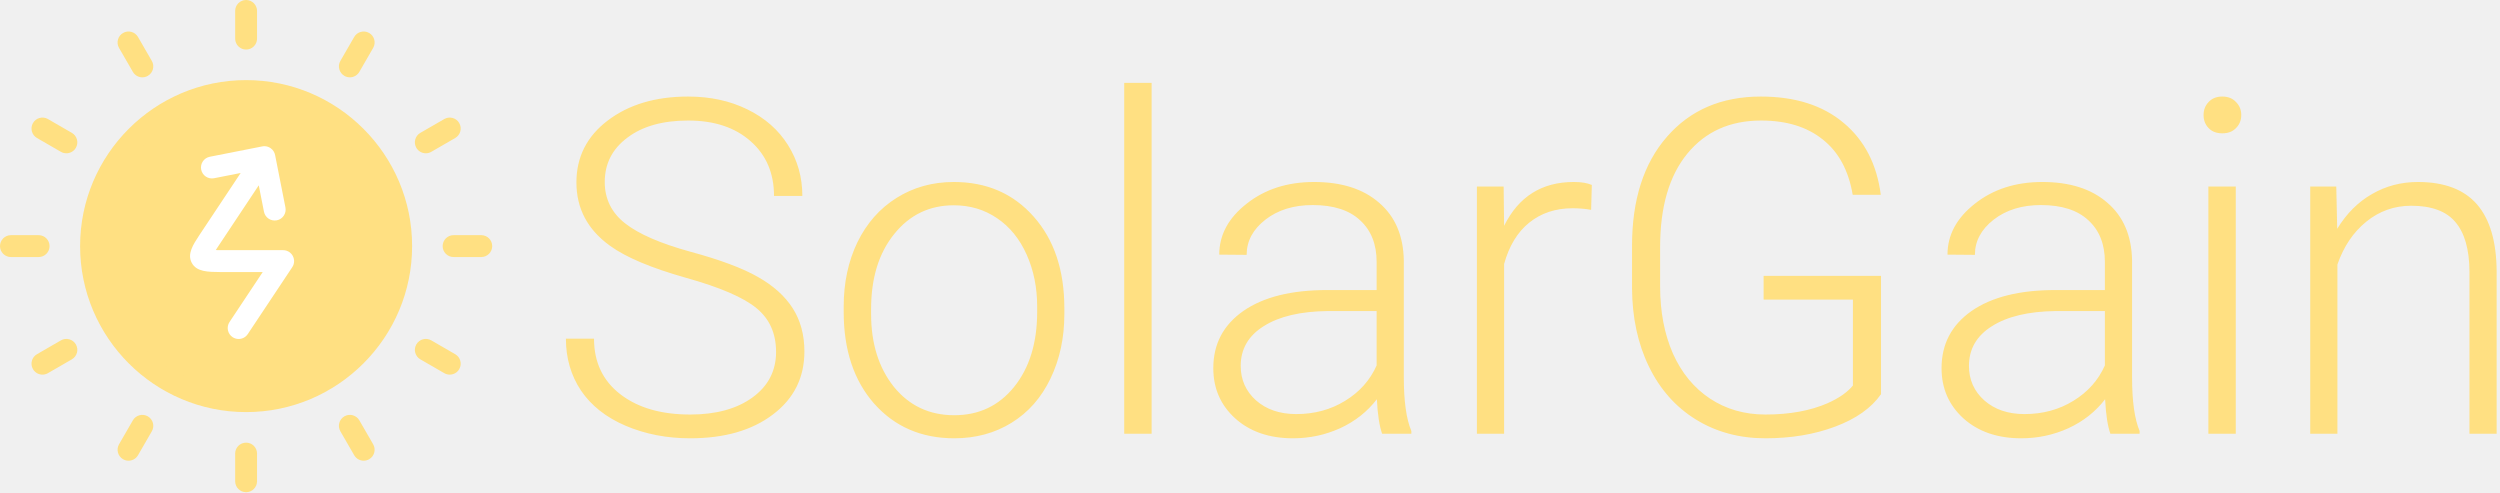
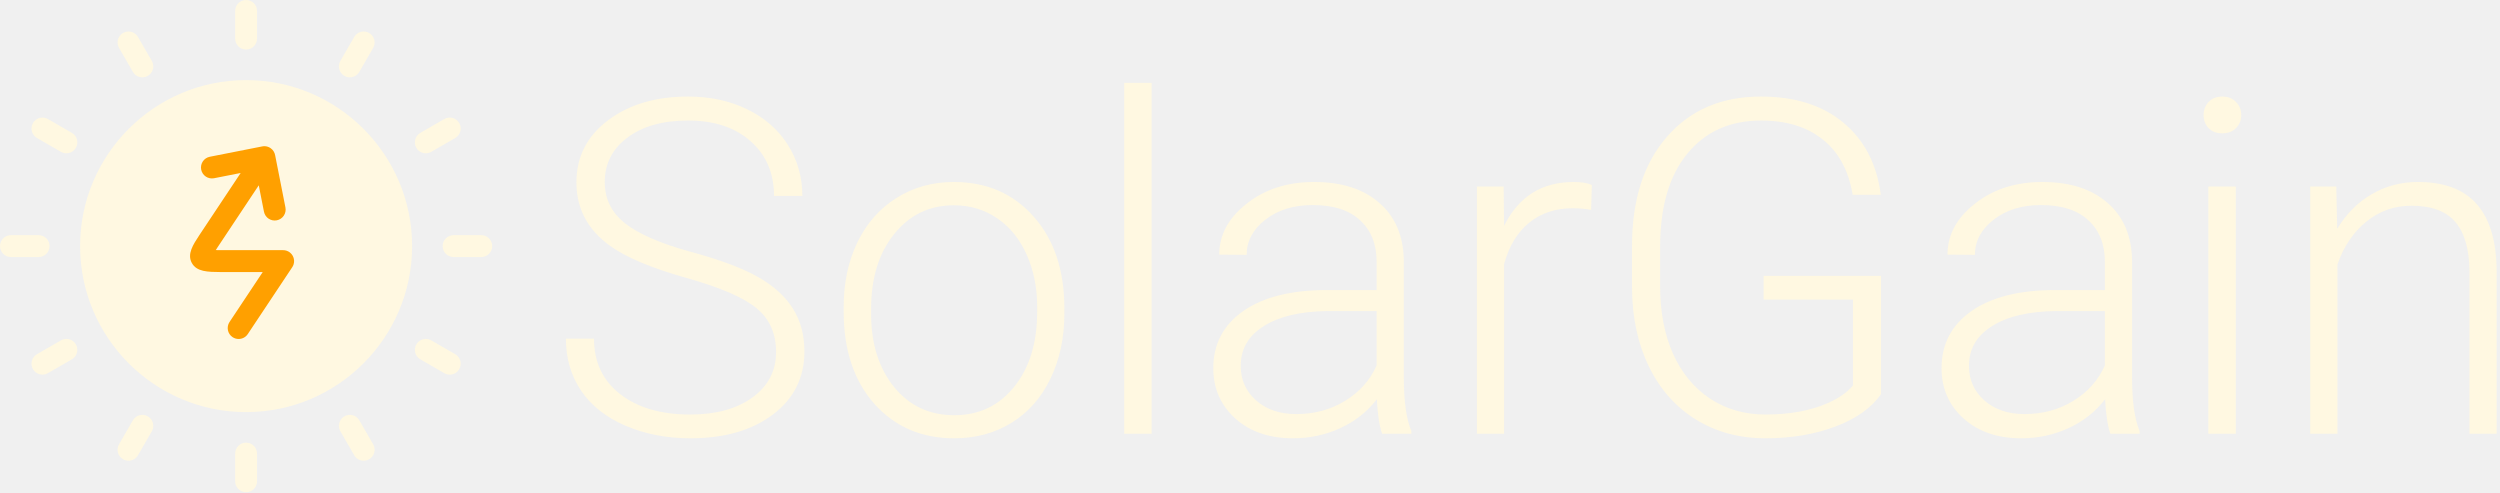
<svg xmlns="http://www.w3.org/2000/svg" width="513" height="101" viewBox="0 0 513 101" fill="none">
-   <circle cx="33.5" cy="33.5" r="33.5" transform="translate(17 17)" fill="#FFE082" />
-   <path d="M24.427 9.834C23.807 8.76 24.175 7.386 25.249 6.766C26.323 6.145 27.697 6.513 28.317 7.588L31.154 12.498C31.774 13.573 31.406 14.947 30.332 15.567C29.978 15.772 29.592 15.869 29.211 15.869C28.434 15.869 27.679 15.466 27.263 14.745L24.427 9.834ZM12.499 69.846L7.588 72.681C6.513 73.302 6.145 74.676 6.766 75.75C7.182 76.471 7.937 76.874 8.713 76.874C9.094 76.874 9.481 76.777 9.834 76.572L14.745 73.737C15.82 73.117 16.188 71.743 15.568 70.668C14.947 69.594 13.573 69.226 12.499 69.846ZM14.745 27.263L9.834 24.428C8.76 23.807 7.386 24.175 6.766 25.25C6.145 26.324 6.513 27.698 7.588 28.319L12.499 31.154C12.853 31.358 13.239 31.456 13.62 31.456C14.396 31.456 15.152 31.053 15.568 30.332C16.188 29.257 15.82 27.883 14.745 27.263ZM87.38 31.456C87.761 31.456 88.147 31.358 88.501 31.154L93.412 28.319C94.487 27.698 94.855 26.324 94.235 25.25C93.614 24.175 92.24 23.807 91.166 24.428L86.255 27.263C85.18 27.883 84.812 29.257 85.433 30.332C85.849 31.052 86.604 31.456 87.38 31.456ZM70.668 15.567C71.022 15.772 71.408 15.869 71.789 15.869C72.566 15.869 73.321 15.466 73.737 14.745L76.572 9.834C77.193 8.76 76.824 7.386 75.75 6.766C74.676 6.146 73.302 6.513 72.681 7.588L69.846 12.499C69.226 13.573 69.594 14.947 70.668 15.567ZM50.5 10.17C51.741 10.17 52.746 9.164 52.746 7.923V2.246C52.746 1.006 51.741 0 50.5 0C49.259 0 48.254 1.006 48.254 2.246V7.923C48.254 9.164 49.26 10.17 50.5 10.17ZM10.17 50.5C10.17 49.259 9.164 48.253 7.923 48.253H2.246C1.006 48.253 0 49.259 0 50.5C0 51.741 1.006 52.746 2.246 52.746H7.923C9.164 52.746 10.17 51.741 10.17 50.5ZM93.412 72.682L88.501 69.846C87.427 69.226 86.053 69.594 85.433 70.668C84.812 71.743 85.18 73.117 86.255 73.737L91.166 76.573C91.52 76.777 91.906 76.874 92.287 76.874C93.064 76.874 93.819 76.471 94.235 75.75C94.855 74.676 94.487 73.302 93.412 72.682ZM98.754 48.253H93.077C91.837 48.253 90.831 49.259 90.831 50.5C90.831 51.741 91.837 52.746 93.077 52.746H98.754C99.994 52.746 101 51.741 101 50.5C101 49.259 99.994 48.253 98.754 48.253ZM84.564 50.5C84.564 69.282 69.283 84.563 50.5 84.563C31.718 84.563 16.436 69.282 16.436 50.5C16.436 31.717 31.717 16.437 50.5 16.437C69.283 16.437 84.564 31.717 84.564 50.5ZM80.071 50.5C80.071 34.195 66.805 20.929 50.5 20.929C34.195 20.929 20.929 34.195 20.929 50.5C20.929 66.805 34.195 80.07 50.5 80.07C66.805 80.07 80.071 66.805 80.071 50.5ZM30.332 85.433C29.258 84.813 27.884 85.18 27.263 86.255L24.428 91.166C23.808 92.24 24.176 93.614 25.25 94.234C25.604 94.439 25.991 94.536 26.372 94.536C27.148 94.536 27.903 94.133 28.319 93.412L31.155 88.501C31.775 87.427 31.406 86.053 30.332 85.433ZM60.904 53.234C60.76 52.968 60.561 52.727 60.309 52.531C60.099 52.366 59.858 52.237 59.596 52.156L59.593 52.154C59.364 52.084 59.128 52.05 58.894 52.054H46.16C45.936 52.052 45.531 52.049 45.097 52.037C45.218 51.847 45.352 51.639 45.499 51.415C46.253 50.267 50.513 43.864 53.918 38.748L54.986 44.16C55.227 45.377 56.408 46.168 57.625 45.929C58.842 45.689 59.635 44.508 59.394 43.291L57.283 32.595C57.184 32.005 56.851 31.456 56.314 31.098C56.135 30.979 55.945 30.889 55.75 30.827C55.4 30.715 55.018 30.688 54.633 30.764L43.874 32.886C42.657 33.127 41.865 34.308 42.105 35.525C42.346 36.742 43.528 37.533 44.744 37.294L50.206 36.217C46.792 41.345 42.504 47.79 41.743 48.95C40.433 50.945 39.195 52.829 40.174 54.66C41.162 56.509 43.462 56.527 46.142 56.547H54.731C52.105 60.491 48.541 65.847 47.915 66.8C47.234 67.837 47.523 69.23 48.56 69.911C48.941 70.161 49.368 70.28 49.791 70.28C50.523 70.28 51.24 69.923 51.671 69.266C52.517 67.977 58.832 58.494 60.778 55.572C60.909 55.381 61.011 55.169 61.079 54.942C61.158 54.679 61.186 54.406 61.166 54.138C61.143 53.813 61.05 53.507 60.904 53.234ZM50.5 90.83C49.259 90.83 48.254 91.836 48.254 93.077V98.754C48.254 99.994 49.259 101 50.5 101C51.741 101 52.746 99.994 52.746 98.754V93.077C52.746 91.836 51.741 90.83 50.5 90.83ZM73.737 86.254C73.117 85.18 71.743 84.812 70.668 85.432C69.594 86.053 69.226 87.427 69.846 88.501L72.682 93.412C73.098 94.133 73.853 94.536 74.629 94.536C75.01 94.536 75.397 94.438 75.751 94.234C76.825 93.614 77.193 92.24 76.573 91.166L73.737 86.254Z" fill="#FFE082" />
-   <path d="M21.082 22.514C20.938 22.247 20.739 22.006 20.488 21.81C20.277 21.645 20.036 21.516 19.774 21.435L19.771 21.434C19.542 21.363 19.306 21.329 19.072 21.333H6.338C6.114 21.331 5.709 21.328 5.275 21.317C5.396 21.126 5.53 20.919 5.677 20.694C6.431 19.546 10.691 13.144 14.097 8.028L15.165 13.44C15.405 14.657 16.586 15.447 17.803 15.209C19.02 14.968 19.813 13.787 19.572 12.57L17.462 1.874C17.362 1.285 17.029 0.735 16.492 0.378C16.313 0.258 16.123 0.168 15.928 0.106C15.579 -0.006 15.196 -0.033 14.811 0.043L4.052 2.166C2.835 2.406 2.043 3.587 2.283 4.805C2.524 6.022 3.706 6.812 4.922 6.574L10.385 5.496C6.97 10.624 2.682 17.069 1.921 18.229C0.611 20.224 -0.627 22.109 0.352 23.94C1.34 25.788 3.64 25.806 6.32 25.827H14.909C12.283 29.771 8.719 35.127 8.093 36.08C7.413 37.117 7.701 38.51 8.738 39.191C9.119 39.44 9.546 39.559 9.969 39.559C10.701 39.559 11.418 39.203 11.849 38.545C12.695 37.257 19.01 27.773 20.956 24.851C21.087 24.66 21.19 24.448 21.257 24.222C21.336 23.958 21.364 23.686 21.344 23.417C21.321 23.092 21.229 22.786 21.082 22.514Z" transform="translate(39 30)" fill="white" />
-   <path d="M43.125 55.219C43.125 51.438 41.797 48.453 39.141 46.266C36.484 44.047 31.625 41.953 24.562 39.984C17.5 37.984 12.344 35.812 9.094 33.469C4.469 30.156 2.156 25.812 2.156 20.438C2.156 15.219 4.297 10.984 8.578 7.734C12.891 4.453 18.391 2.812 25.078 2.812C29.609 2.812 33.656 3.688 37.219 5.438C40.812 7.188 43.594 9.625 45.562 12.75C47.531 15.875 48.516 19.359 48.516 23.203H42.703C42.703 18.547 41.109 14.812 37.922 12C34.734 9.156 30.453 7.734 25.078 7.734C19.859 7.734 15.703 8.906 12.609 11.25C9.516 13.562 7.969 16.594 7.969 20.344C7.969 23.812 9.359 26.641 12.141 28.828C14.922 31.016 19.375 32.953 25.5 34.641C31.625 36.297 36.266 38.031 39.422 39.844C42.578 41.625 44.953 43.766 46.547 46.266C48.141 48.766 48.938 51.719 48.938 55.125C48.938 60.5 46.781 64.812 42.469 68.062C38.188 71.312 32.531 72.938 25.5 72.938C20.688 72.938 16.266 72.078 12.234 70.359C8.234 68.641 5.188 66.234 3.094 63.141C1.031 60.047 0 56.5 0 52.5H5.766C5.766 57.312 7.562 61.109 11.156 63.891C14.75 66.672 19.531 68.062 25.5 68.062C30.812 68.062 35.078 66.891 38.297 64.547C41.516 62.203 43.125 59.094 43.125 55.219ZM57 45.891C57 41.016 57.938 36.625 59.812 32.719C61.719 28.812 64.391 25.781 67.828 23.625C71.297 21.438 75.219 20.344 79.594 20.344C86.344 20.344 91.812 22.719 96 27.469C100.187 32.188 102.281 38.453 102.281 46.266V47.438C102.281 52.344 101.328 56.766 99.422 60.703C97.547 64.609 94.891 67.625 91.453 69.75C88.016 71.875 84.094 72.938 79.688 72.938C72.969 72.938 67.5 70.578 63.281 65.859C59.094 61.109 57 54.828 57 47.016V45.891ZM62.625 47.438C62.625 53.5 64.188 58.484 67.312 62.391C70.469 66.266 74.594 68.203 79.688 68.203C84.75 68.203 88.844 66.266 91.969 62.391C95.125 58.484 96.703 53.344 96.703 46.969V45.891C96.703 42.016 95.984 38.469 94.547 35.25C93.109 32.031 91.094 29.547 88.5 27.797C85.906 26.016 82.938 25.125 79.594 25.125C74.594 25.125 70.516 27.094 67.359 31.031C64.203 34.938 62.625 40.062 62.625 46.406V47.438ZM120.187 72H114.563V0H120.187V72ZM167.484 72C166.922 70.406 166.563 68.047 166.406 64.922C164.437 67.484 161.922 69.469 158.859 70.875C155.828 72.25 152.609 72.938 149.203 72.938C144.328 72.938 140.375 71.578 137.344 68.859C134.344 66.141 132.844 62.703 132.844 58.547C132.844 53.609 134.891 49.703 138.984 46.828C143.109 43.953 148.844 42.516 156.187 42.516H166.359V36.75C166.359 33.125 165.234 30.281 162.984 28.219C160.766 26.125 157.516 25.078 153.234 25.078C149.328 25.078 146.094 26.078 143.531 28.078C140.969 30.078 139.687 32.484 139.687 35.297L134.063 35.25C134.063 31.219 135.937 27.734 139.687 24.797C143.437 21.828 148.047 20.344 153.516 20.344C159.172 20.344 163.625 21.766 166.875 24.609C170.156 27.422 171.844 31.359 171.937 36.422V60.422C171.937 65.328 172.453 69 173.484 71.438V72H167.484ZM149.859 67.969C153.609 67.969 156.953 67.062 159.891 65.25C162.859 63.438 165.016 61.016 166.359 57.984V46.828H156.328C150.734 46.891 146.359 47.922 143.203 49.922C140.047 51.891 138.469 54.609 138.469 58.078C138.469 60.922 139.516 63.281 141.609 65.156C143.734 67.031 146.484 67.969 149.859 67.969ZM210.375 26.062C209.187 25.844 207.922 25.734 206.578 25.734C203.078 25.734 200.109 26.719 197.672 28.688C195.266 30.625 193.547 33.453 192.516 37.172V72H186.937V21.281H192.422L192.516 29.344C195.484 23.344 200.25 20.344 206.813 20.344C208.375 20.344 209.609 20.547 210.516 20.953L210.375 26.062ZM269.859 63.891C267.859 66.734 264.719 68.953 260.437 70.547C256.187 72.141 251.422 72.938 246.141 72.938C240.797 72.938 236.047 71.656 231.891 69.094C227.734 66.531 224.516 62.906 222.234 58.219C219.953 53.531 218.797 48.156 218.766 42.094V33.469C218.766 24 221.156 16.531 225.937 11.062C230.719 5.562 237.141 2.812 245.203 2.812C252.234 2.812 257.891 4.609 262.172 8.203C266.453 11.766 269 16.688 269.813 22.969H264.047C263.203 17.969 261.156 14.188 257.906 11.625C254.687 9.031 250.469 7.734 245.25 7.734C238.875 7.734 233.828 10 230.109 14.531C226.391 19.062 224.531 25.453 224.531 33.703V41.766C224.531 46.953 225.406 51.547 227.156 55.547C228.937 59.516 231.469 62.594 234.75 64.781C238.063 66.969 241.859 68.062 246.141 68.062C251.109 68.062 255.375 67.281 258.937 65.719C261.25 64.688 262.969 63.484 264.094 62.109V44.484H245.766V39.609H269.859V63.891ZM316.922 72C316.359 70.406 316 68.047 315.844 64.922C313.875 67.484 311.359 69.469 308.297 70.875C305.266 72.25 302.047 72.938 298.641 72.938C293.766 72.938 289.813 71.578 286.781 68.859C283.781 66.141 282.281 62.703 282.281 58.547C282.281 53.609 284.328 49.703 288.422 46.828C292.547 43.953 298.281 42.516 305.625 42.516H315.797V36.75C315.797 33.125 314.672 30.281 312.422 28.219C310.203 26.125 306.953 25.078 302.672 25.078C298.766 25.078 295.531 26.078 292.969 28.078C290.406 30.078 289.125 32.484 289.125 35.297L283.5 35.25C283.5 31.219 285.375 27.734 289.125 24.797C292.875 21.828 297.484 20.344 302.953 20.344C308.609 20.344 313.063 21.766 316.313 24.609C319.594 27.422 321.281 31.359 321.375 36.422V60.422C321.375 65.328 321.891 69 322.922 71.438V72H316.922ZM299.297 67.969C303.047 67.969 306.391 67.062 309.328 65.25C312.297 63.438 314.453 61.016 315.797 57.984V46.828H305.766C300.172 46.891 295.797 47.922 292.641 49.922C289.484 51.891 287.906 54.609 287.906 58.078C287.906 60.922 288.953 63.281 291.047 65.156C293.172 67.031 295.922 67.969 299.297 67.969ZM342.656 72H337.031V21.281H342.656V72ZM336.047 6.609C336.047 5.547 336.391 4.656 337.078 3.938C337.766 3.188 338.703 2.812 339.891 2.812C341.078 2.812 342.016 3.188 342.703 3.938C343.422 4.656 343.781 5.547 343.781 6.609C343.781 7.672 343.422 8.562 342.703 9.281C342.016 10 341.078 10.359 339.891 10.359C338.703 10.359 337.766 10 337.078 9.281C336.391 8.562 336.047 7.672 336.047 6.609ZM363.281 21.281L363.469 29.953C365.375 26.828 367.75 24.453 370.594 22.828C373.437 21.172 376.578 20.344 380.016 20.344C385.453 20.344 389.5 21.875 392.156 24.938C394.813 28 396.156 32.594 396.187 38.719V72H390.609V38.672C390.578 34.141 389.609 30.766 387.703 28.547C385.828 26.328 382.813 25.219 378.656 25.219C375.187 25.219 372.109 26.312 369.422 28.5C366.766 30.656 364.797 33.578 363.516 37.266V72H357.937V21.281H363.281Z" transform="translate(116.125 17)" fill="#FFE082" />
+   <circle cx="33.5" cy="33.5" r="33.5" transform="translate(17 17)" fill="#FFF8E1" />
+   <path d="M24.427 9.834C23.807 8.76 24.175 7.386 25.249 6.766C26.323 6.145 27.697 6.513 28.317 7.588L31.154 12.498C31.774 13.573 31.406 14.947 30.332 15.567C29.978 15.772 29.592 15.869 29.211 15.869C28.434 15.869 27.679 15.466 27.263 14.745L24.427 9.834ZM12.499 69.846L7.588 72.681C6.513 73.302 6.145 74.676 6.766 75.75C7.182 76.471 7.937 76.874 8.713 76.874C9.094 76.874 9.481 76.777 9.834 76.572L14.745 73.737C15.82 73.117 16.188 71.743 15.568 70.668C14.947 69.594 13.573 69.226 12.499 69.846ZM14.745 27.263L9.834 24.428C8.76 23.807 7.386 24.175 6.766 25.25C6.145 26.324 6.513 27.698 7.588 28.319L12.499 31.154C12.853 31.358 13.239 31.456 13.62 31.456C14.396 31.456 15.152 31.053 15.568 30.332C16.188 29.257 15.82 27.883 14.745 27.263ZM87.38 31.456C87.761 31.456 88.147 31.358 88.501 31.154L93.412 28.319C94.487 27.698 94.855 26.324 94.235 25.25C93.614 24.175 92.24 23.807 91.166 24.428L86.255 27.263C85.18 27.883 84.812 29.257 85.433 30.332C85.849 31.052 86.604 31.456 87.38 31.456ZM70.668 15.567C71.022 15.772 71.408 15.869 71.789 15.869C72.566 15.869 73.321 15.466 73.737 14.745L76.572 9.834C77.193 8.76 76.824 7.386 75.75 6.766C74.676 6.146 73.302 6.513 72.681 7.588L69.846 12.499C69.226 13.573 69.594 14.947 70.668 15.567ZM50.5 10.17C51.741 10.17 52.746 9.164 52.746 7.923V2.246C52.746 1.006 51.741 0 50.5 0C49.259 0 48.254 1.006 48.254 2.246V7.923C48.254 9.164 49.26 10.17 50.5 10.17ZM10.17 50.5C10.17 49.259 9.164 48.253 7.923 48.253H2.246C1.006 48.253 0 49.259 0 50.5C0 51.741 1.006 52.746 2.246 52.746H7.923C9.164 52.746 10.17 51.741 10.17 50.5ZM93.412 72.682L88.501 69.846C87.427 69.226 86.053 69.594 85.433 70.668C84.812 71.743 85.18 73.117 86.255 73.737L91.166 76.573C91.52 76.777 91.906 76.874 92.287 76.874C93.064 76.874 93.819 76.471 94.235 75.75C94.855 74.676 94.487 73.302 93.412 72.682ZM98.754 48.253H93.077C91.837 48.253 90.831 49.259 90.831 50.5C90.831 51.741 91.837 52.746 93.077 52.746H98.754C99.994 52.746 101 51.741 101 50.5C101 49.259 99.994 48.253 98.754 48.253ZM84.564 50.5C84.564 69.282 69.283 84.563 50.5 84.563C31.718 84.563 16.436 69.282 16.436 50.5C16.436 31.717 31.717 16.437 50.5 16.437C69.283 16.437 84.564 31.717 84.564 50.5ZM80.071 50.5C80.071 34.195 66.805 20.929 50.5 20.929C34.195 20.929 20.929 34.195 20.929 50.5C20.929 66.805 34.195 80.07 50.5 80.07C66.805 80.07 80.071 66.805 80.071 50.5ZM30.332 85.433C29.258 84.813 27.884 85.18 27.263 86.255L24.428 91.166C23.808 92.24 24.176 93.614 25.25 94.234C25.604 94.439 25.991 94.536 26.372 94.536C27.148 94.536 27.903 94.133 28.319 93.412L31.155 88.501C31.775 87.427 31.406 86.053 30.332 85.433ZM60.904 53.234C60.76 52.968 60.561 52.727 60.309 52.531C60.099 52.366 59.858 52.237 59.596 52.156L59.593 52.154C59.364 52.084 59.128 52.05 58.894 52.054H46.16C45.936 52.052 45.531 52.049 45.097 52.037C45.218 51.847 45.352 51.639 45.499 51.415C46.253 50.267 50.513 43.864 53.918 38.748L54.986 44.16C55.227 45.377 56.408 46.168 57.625 45.929C58.842 45.689 59.635 44.508 59.394 43.291L57.283 32.595C57.184 32.005 56.851 31.456 56.314 31.098C56.135 30.979 55.945 30.889 55.75 30.827C55.4 30.715 55.018 30.688 54.633 30.764L43.874 32.886C42.657 33.127 41.865 34.308 42.105 35.525C42.346 36.742 43.528 37.533 44.744 37.294L50.206 36.217C46.792 41.345 42.504 47.79 41.743 48.95C40.433 50.945 39.195 52.829 40.174 54.66C41.162 56.509 43.462 56.527 46.142 56.547H54.731C52.105 60.491 48.541 65.847 47.915 66.8C47.234 67.837 47.523 69.23 48.56 69.911C48.941 70.161 49.368 70.28 49.791 70.28C50.523 70.28 51.24 69.923 51.671 69.266C52.517 67.977 58.832 58.494 60.778 55.572C60.909 55.381 61.011 55.169 61.079 54.942C61.158 54.679 61.186 54.406 61.166 54.138C61.143 53.813 61.05 53.507 60.904 53.234ZM50.5 90.83C49.259 90.83 48.254 91.836 48.254 93.077V98.754C48.254 99.994 49.259 101 50.5 101C51.741 101 52.746 99.994 52.746 98.754V93.077C52.746 91.836 51.741 90.83 50.5 90.83ZM73.737 86.254C73.117 85.18 71.743 84.812 70.668 85.432C69.594 86.053 69.226 87.427 69.846 88.501L72.682 93.412C73.098 94.133 73.853 94.536 74.629 94.536C75.01 94.536 75.397 94.438 75.751 94.234C76.825 93.614 77.193 92.24 76.573 91.166L73.737 86.254Z" fill="#FFF8E1" />
+   <path d="M21.082 22.514C20.938 22.247 20.739 22.006 20.488 21.81C20.277 21.645 20.036 21.516 19.774 21.435L19.771 21.434C19.542 21.363 19.306 21.329 19.072 21.333H6.338C6.114 21.331 5.709 21.328 5.275 21.317C5.396 21.126 5.53 20.919 5.677 20.694C6.431 19.546 10.691 13.144 14.097 8.028L15.165 13.44C15.405 14.657 16.586 15.447 17.803 15.209C19.02 14.968 19.813 13.787 19.572 12.57L17.462 1.874C17.362 1.285 17.029 0.735 16.492 0.378C16.313 0.258 16.123 0.168 15.928 0.106C15.579 -0.006 15.196 -0.033 14.811 0.043L4.052 2.166C2.835 2.406 2.043 3.587 2.283 4.805C2.524 6.022 3.706 6.812 4.922 6.574L10.385 5.496C6.97 10.624 2.682 17.069 1.921 18.229C0.611 20.224 -0.627 22.109 0.352 23.94C1.34 25.788 3.64 25.806 6.32 25.827H14.909C12.283 29.771 8.719 35.127 8.093 36.08C7.413 37.117 7.701 38.51 8.738 39.191C9.119 39.44 9.546 39.559 9.969 39.559C10.701 39.559 11.418 39.203 11.849 38.545C12.695 37.257 19.01 27.773 20.956 24.851C21.087 24.66 21.19 24.448 21.257 24.222C21.336 23.958 21.364 23.686 21.344 23.417C21.321 23.092 21.229 22.786 21.082 22.514Z" transform="translate(39 30)" fill="#ffa000" />
+   <path d="M43.125 55.219C43.125 51.438 41.797 48.453 39.141 46.266C36.484 44.047 31.625 41.953 24.562 39.984C17.5 37.984 12.344 35.812 9.094 33.469C4.469 30.156 2.156 25.812 2.156 20.438C2.156 15.219 4.297 10.984 8.578 7.734C12.891 4.453 18.391 2.812 25.078 2.812C29.609 2.812 33.656 3.688 37.219 5.438C40.812 7.188 43.594 9.625 45.562 12.75C47.531 15.875 48.516 19.359 48.516 23.203H42.703C42.703 18.547 41.109 14.812 37.922 12C34.734 9.156 30.453 7.734 25.078 7.734C19.859 7.734 15.703 8.906 12.609 11.25C9.516 13.562 7.969 16.594 7.969 20.344C7.969 23.812 9.359 26.641 12.141 28.828C14.922 31.016 19.375 32.953 25.5 34.641C31.625 36.297 36.266 38.031 39.422 39.844C42.578 41.625 44.953 43.766 46.547 46.266C48.141 48.766 48.938 51.719 48.938 55.125C48.938 60.5 46.781 64.812 42.469 68.062C38.188 71.312 32.531 72.938 25.5 72.938C20.688 72.938 16.266 72.078 12.234 70.359C8.234 68.641 5.188 66.234 3.094 63.141C1.031 60.047 0 56.5 0 52.5H5.766C5.766 57.312 7.562 61.109 11.156 63.891C14.75 66.672 19.531 68.062 25.5 68.062C30.812 68.062 35.078 66.891 38.297 64.547C41.516 62.203 43.125 59.094 43.125 55.219ZM57 45.891C57 41.016 57.938 36.625 59.812 32.719C61.719 28.812 64.391 25.781 67.828 23.625C71.297 21.438 75.219 20.344 79.594 20.344C86.344 20.344 91.812 22.719 96 27.469C100.187 32.188 102.281 38.453 102.281 46.266V47.438C102.281 52.344 101.328 56.766 99.422 60.703C97.547 64.609 94.891 67.625 91.453 69.75C88.016 71.875 84.094 72.938 79.688 72.938C72.969 72.938 67.5 70.578 63.281 65.859C59.094 61.109 57 54.828 57 47.016V45.891ZM62.625 47.438C62.625 53.5 64.188 58.484 67.312 62.391C70.469 66.266 74.594 68.203 79.688 68.203C84.75 68.203 88.844 66.266 91.969 62.391C95.125 58.484 96.703 53.344 96.703 46.969V45.891C96.703 42.016 95.984 38.469 94.547 35.25C93.109 32.031 91.094 29.547 88.5 27.797C85.906 26.016 82.938 25.125 79.594 25.125C74.594 25.125 70.516 27.094 67.359 31.031C64.203 34.938 62.625 40.062 62.625 46.406V47.438ZM120.187 72H114.563V0H120.187V72ZM167.484 72C166.922 70.406 166.563 68.047 166.406 64.922C164.437 67.484 161.922 69.469 158.859 70.875C155.828 72.25 152.609 72.938 149.203 72.938C144.328 72.938 140.375 71.578 137.344 68.859C134.344 66.141 132.844 62.703 132.844 58.547C132.844 53.609 134.891 49.703 138.984 46.828C143.109 43.953 148.844 42.516 156.187 42.516H166.359V36.75C166.359 33.125 165.234 30.281 162.984 28.219C160.766 26.125 157.516 25.078 153.234 25.078C149.328 25.078 146.094 26.078 143.531 28.078C140.969 30.078 139.687 32.484 139.687 35.297L134.063 35.25C134.063 31.219 135.937 27.734 139.687 24.797C143.437 21.828 148.047 20.344 153.516 20.344C159.172 20.344 163.625 21.766 166.875 24.609C170.156 27.422 171.844 31.359 171.937 36.422V60.422C171.937 65.328 172.453 69 173.484 71.438V72H167.484ZM149.859 67.969C153.609 67.969 156.953 67.062 159.891 65.25C162.859 63.438 165.016 61.016 166.359 57.984V46.828H156.328C150.734 46.891 146.359 47.922 143.203 49.922C140.047 51.891 138.469 54.609 138.469 58.078C138.469 60.922 139.516 63.281 141.609 65.156C143.734 67.031 146.484 67.969 149.859 67.969ZM210.375 26.062C209.187 25.844 207.922 25.734 206.578 25.734C203.078 25.734 200.109 26.719 197.672 28.688C195.266 30.625 193.547 33.453 192.516 37.172V72H186.937V21.281H192.422L192.516 29.344C195.484 23.344 200.25 20.344 206.813 20.344C208.375 20.344 209.609 20.547 210.516 20.953L210.375 26.062ZM269.859 63.891C267.859 66.734 264.719 68.953 260.437 70.547C256.187 72.141 251.422 72.938 246.141 72.938C240.797 72.938 236.047 71.656 231.891 69.094C227.734 66.531 224.516 62.906 222.234 58.219C219.953 53.531 218.797 48.156 218.766 42.094V33.469C218.766 24 221.156 16.531 225.937 11.062C230.719 5.562 237.141 2.812 245.203 2.812C252.234 2.812 257.891 4.609 262.172 8.203C266.453 11.766 269 16.688 269.813 22.969H264.047C263.203 17.969 261.156 14.188 257.906 11.625C254.687 9.031 250.469 7.734 245.25 7.734C238.875 7.734 233.828 10 230.109 14.531C226.391 19.062 224.531 25.453 224.531 33.703V41.766C224.531 46.953 225.406 51.547 227.156 55.547C228.937 59.516 231.469 62.594 234.75 64.781C238.063 66.969 241.859 68.062 246.141 68.062C251.109 68.062 255.375 67.281 258.937 65.719C261.25 64.688 262.969 63.484 264.094 62.109V44.484H245.766V39.609H269.859V63.891ZM316.922 72C316.359 70.406 316 68.047 315.844 64.922C313.875 67.484 311.359 69.469 308.297 70.875C305.266 72.25 302.047 72.938 298.641 72.938C293.766 72.938 289.813 71.578 286.781 68.859C283.781 66.141 282.281 62.703 282.281 58.547C282.281 53.609 284.328 49.703 288.422 46.828C292.547 43.953 298.281 42.516 305.625 42.516H315.797V36.75C315.797 33.125 314.672 30.281 312.422 28.219C310.203 26.125 306.953 25.078 302.672 25.078C298.766 25.078 295.531 26.078 292.969 28.078C290.406 30.078 289.125 32.484 289.125 35.297L283.5 35.25C283.5 31.219 285.375 27.734 289.125 24.797C292.875 21.828 297.484 20.344 302.953 20.344C308.609 20.344 313.063 21.766 316.313 24.609C319.594 27.422 321.281 31.359 321.375 36.422V60.422C321.375 65.328 321.891 69 322.922 71.438V72H316.922ZM299.297 67.969C303.047 67.969 306.391 67.062 309.328 65.25C312.297 63.438 314.453 61.016 315.797 57.984V46.828H305.766C300.172 46.891 295.797 47.922 292.641 49.922C289.484 51.891 287.906 54.609 287.906 58.078C287.906 60.922 288.953 63.281 291.047 65.156C293.172 67.031 295.922 67.969 299.297 67.969ZM342.656 72H337.031V21.281H342.656V72ZM336.047 6.609C336.047 5.547 336.391 4.656 337.078 3.938C337.766 3.188 338.703 2.812 339.891 2.812C341.078 2.812 342.016 3.188 342.703 3.938C343.422 4.656 343.781 5.547 343.781 6.609C343.781 7.672 343.422 8.562 342.703 9.281C342.016 10 341.078 10.359 339.891 10.359C338.703 10.359 337.766 10 337.078 9.281C336.391 8.562 336.047 7.672 336.047 6.609ZM363.281 21.281L363.469 29.953C365.375 26.828 367.75 24.453 370.594 22.828C373.437 21.172 376.578 20.344 380.016 20.344C385.453 20.344 389.5 21.875 392.156 24.938C394.813 28 396.156 32.594 396.187 38.719V72H390.609V38.672C390.578 34.141 389.609 30.766 387.703 28.547C385.828 26.328 382.813 25.219 378.656 25.219C375.187 25.219 372.109 26.312 369.422 28.5C366.766 30.656 364.797 33.578 363.516 37.266V72H357.937V21.281H363.281Z" transform="translate(116.125 17)" fill="#FFF8E1" />
</svg>
